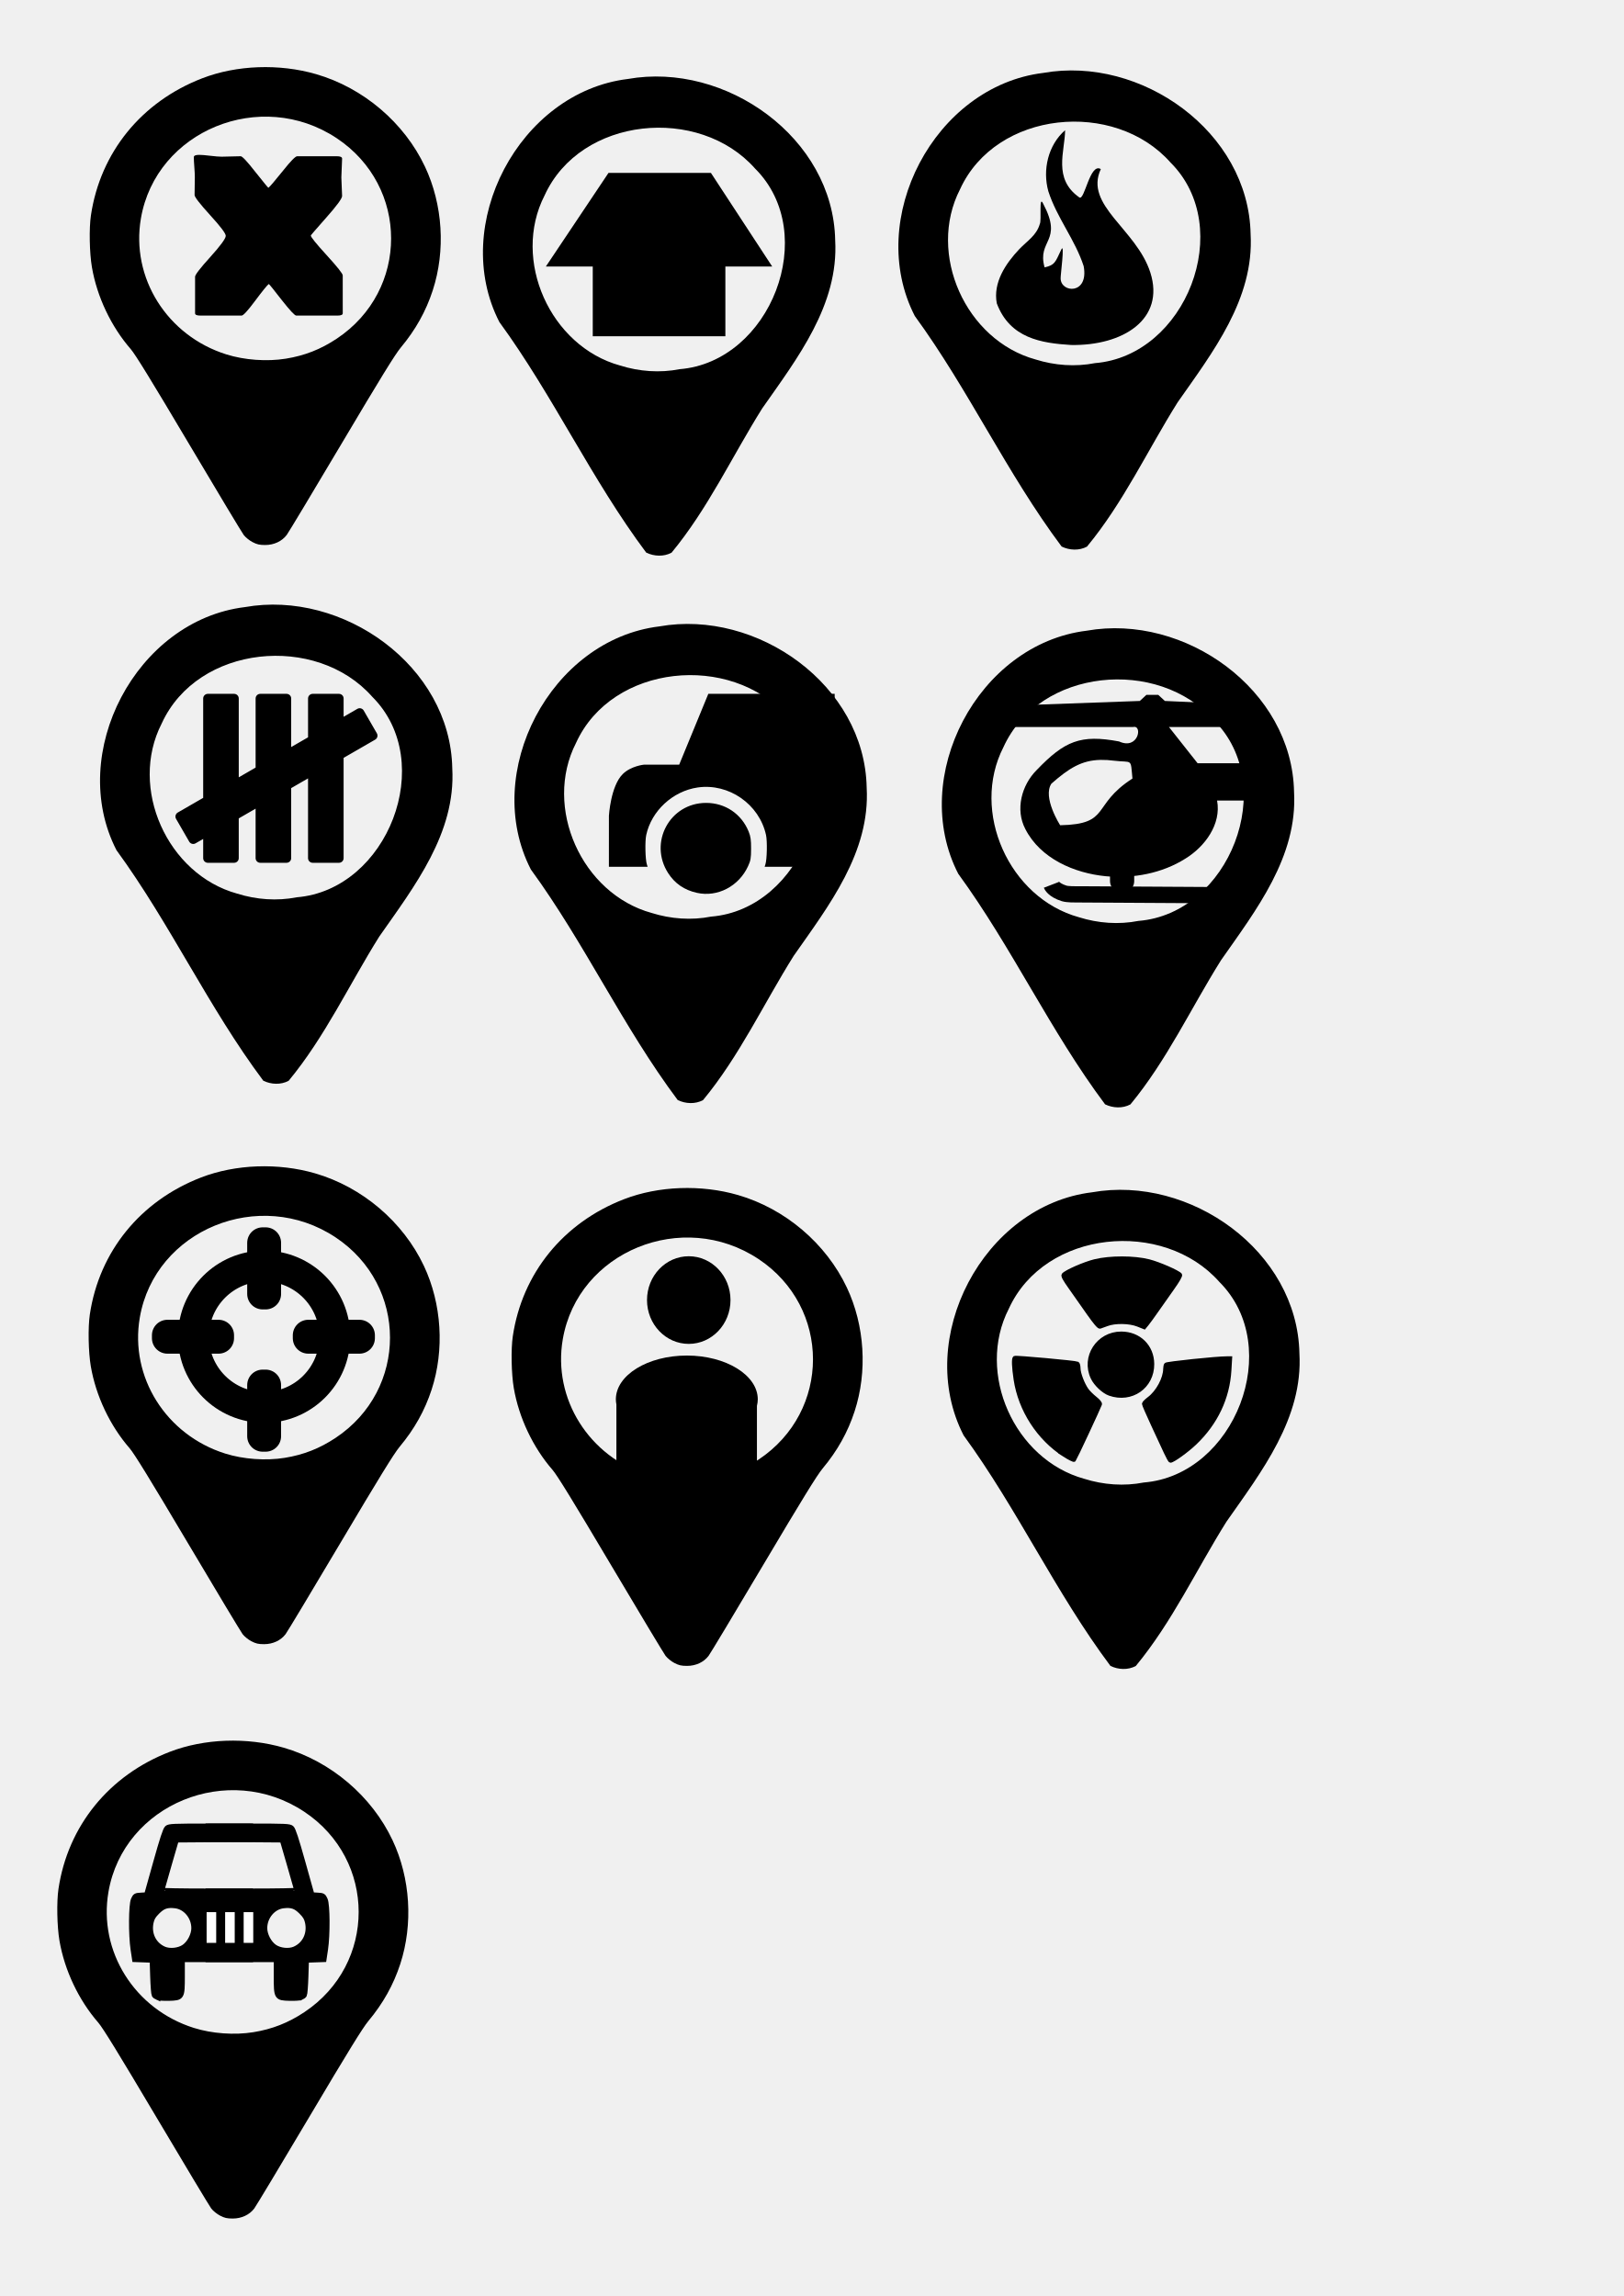
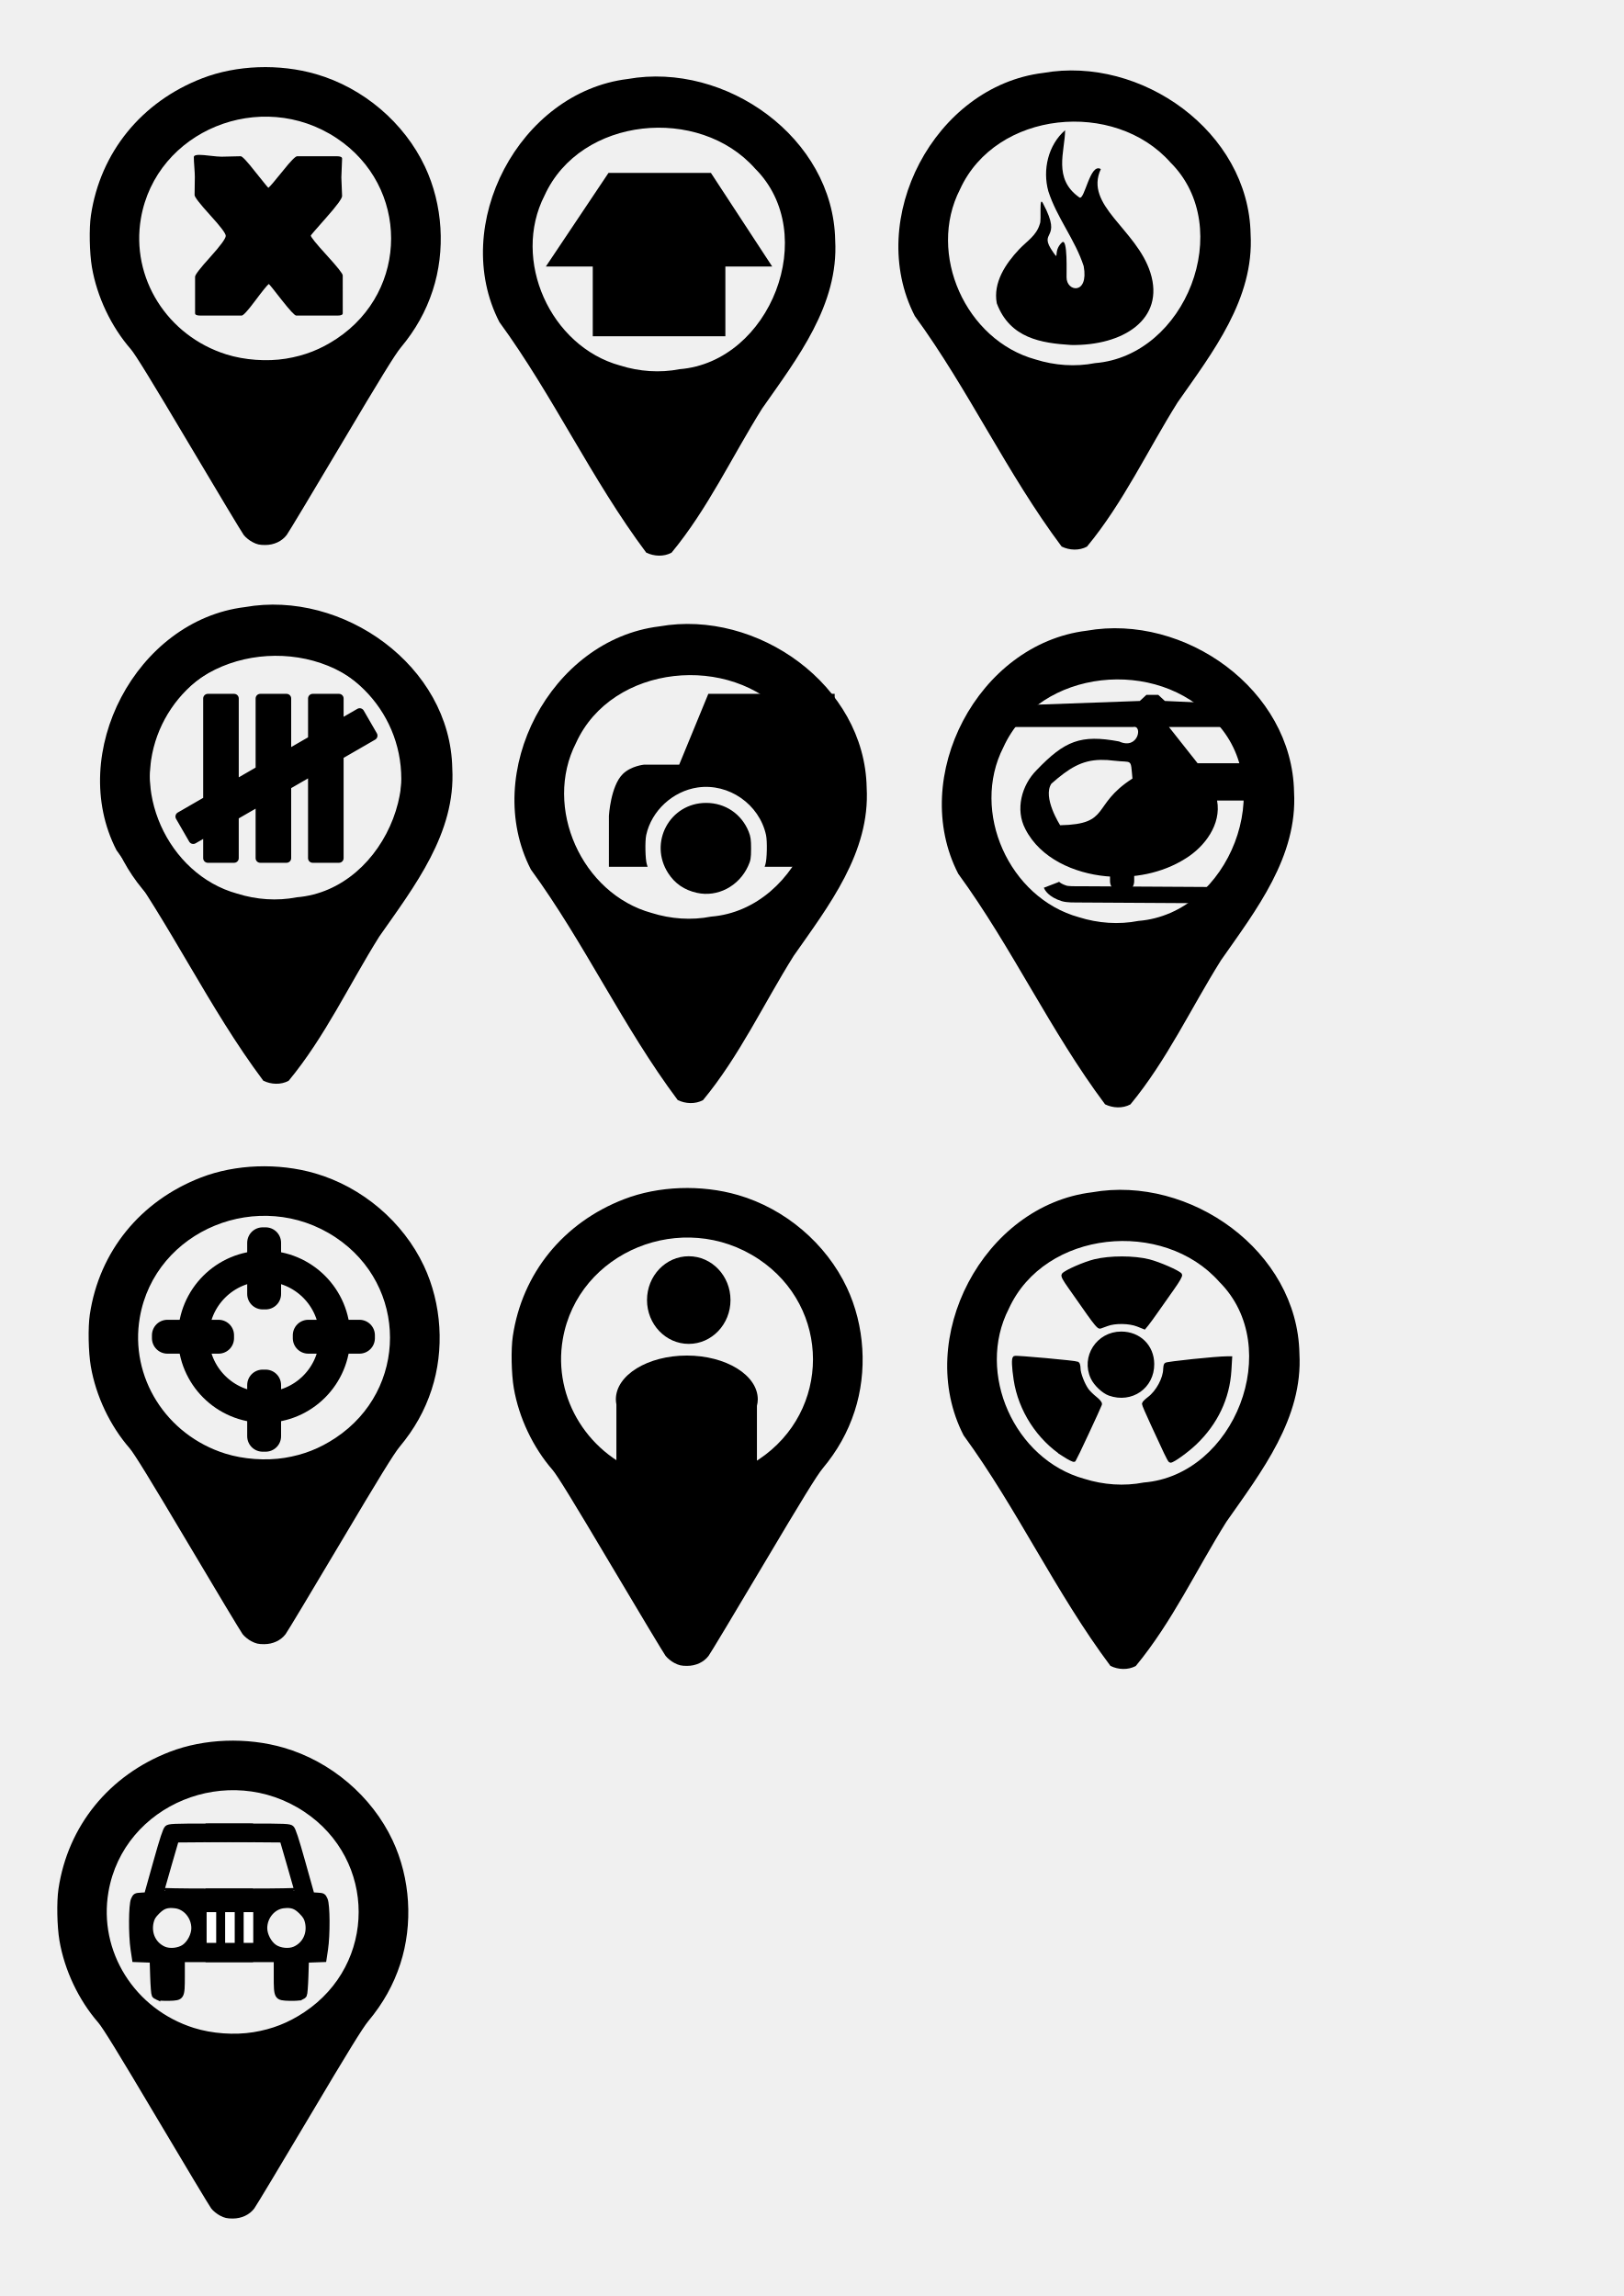
<svg xmlns="http://www.w3.org/2000/svg" width="210mm" height="297mm" viewBox="0 0 210 297" version="1.1" id="svg1" xml:space="preserve">
  <defs id="defs1" />
-   <g id="layer1">
-     <path style="fill:#000000;stroke-width:0.513" d="M 32.655,70.121 C 32.255,69.912 31.745,69.498 31.519,69.2 31.294,68.902 28.097,63.581 24.416,57.375 19.576,49.218 17.497,45.833 16.908,45.157 14.372,42.243 12.545,38.389 11.889,34.566 11.572,32.719 11.511,29.526 11.76,27.857 12.975,19.714 18.295,13.161 26.152,10.128 30.603,8.409 36.117,8.209 40.887,9.593 46.992,11.364 52.281,15.862 54.969,21.57 c 2.307,4.899 2.678,10.849 0.997,16 -0.884,2.709 -2.22,5.097 -4.139,7.398 -0.724,0.868 -2.62,3.948 -7.649,12.422 -3.677,6.197 -6.871,11.511 -7.096,11.809 -0.62,0.82 -1.648,1.3 -2.782,1.3 -0.743,0 -1.059,-0.073 -1.646,-0.379 z M 36.972,46.395 c 2.443,-0.396 4.511,-1.209 6.585,-2.589 9.373,-6.236 9.369,-19.689 -0.007,-25.928 -9.824,-6.536 -23.376,-0.984 -25.326,10.376 -1.319,7.683 3.386,15.176 11.044,17.587 2.351,0.741 5.262,0.95 7.705,0.554 z" id="path2" />
-     <path style="fill:#000000;stroke-width:0.513" d="m 32.511,212.304 c -0.4,-0.209 -0.91,-0.623 -1.136,-0.921 -0.225,-0.298 -3.422,-5.619 -7.103,-11.825 -4.839,-8.158 -6.919,-11.542 -7.507,-12.218 -2.537,-2.914 -4.363,-6.768 -5.019,-10.591 -0.317,-1.847 -0.378,-5.04 -0.129,-6.709 1.215,-8.144 6.535,-14.697 14.392,-17.729 4.452,-1.718 9.965,-1.919 14.735,-0.535 6.105,1.771 11.394,6.269 14.082,11.977 2.307,4.899 2.678,10.849 0.997,16 -0.884,2.709 -2.22,5.097 -4.139,7.398 -0.724,0.868 -2.62,3.948 -7.649,12.422 -3.677,6.197 -6.871,11.511 -7.096,11.809 -0.62,0.82 -1.648,1.3 -2.782,1.3 -0.743,0 -1.059,-0.073 -1.646,-0.379 z M 36.828,188.579 c 2.443,-0.396 4.511,-1.209 6.585,-2.589 9.373,-6.236 9.369,-19.689 -0.007,-25.928 -9.824,-6.536 -23.376,-0.984 -25.326,10.376 -1.319,7.683 3.386,15.176 11.044,17.587 2.351,0.741 5.262,0.95 7.705,0.554 z" id="path2-8" />
-     <path style="fill:#000000;stroke-width:0.513" d="m 87.217,215.113 c -0.4,-0.209 -0.91,-0.623 -1.136,-0.921 -0.225,-0.298 -3.422,-5.619 -7.103,-11.825 -4.839,-8.158 -6.919,-11.542 -7.507,-12.218 -2.537,-2.914 -4.363,-6.768 -5.019,-10.591 -0.317,-1.847 -0.378,-5.04 -0.129,-6.709 1.215,-8.144 6.535,-14.697 14.392,-17.729 4.452,-1.718 9.965,-1.919 14.735,-0.535 6.105,1.771 11.394,6.269 14.082,11.977 2.307,4.899 2.678,10.849 0.997,16 -0.884,2.709 -2.22,5.097 -4.139,7.398 -0.724,0.868 -2.62,3.948 -7.649,12.422 -3.677,6.197 -6.871,11.511 -7.096,11.809 -0.62,0.82 -1.648,1.3 -2.782,1.3 -0.743,0 -1.059,-0.073 -1.646,-0.379 z m 4.317,-23.726 c 2.443,-0.396 4.511,-1.209 6.585,-2.589 9.373,-6.236 9.369,-19.689 -0.007,-25.928 -9.824,-6.536 -23.376,-0.984 -25.326,10.376 -1.319,7.683 3.386,15.176 11.044,17.587 2.351,0.741 5.262,0.95 7.705,0.554 z" id="path2-8-5" />
-     <path style="fill:#000000;stroke-width:0.513" d="M 83.577,71.482 C 76.502,62.028 71.543,51.186 64.587,41.659 58.137,29.122 67.144,11.93 81.196,10.217 c 12.654,-2.247 26.576,7.593 26.822,20.857 0.474,8.375 -4.908,15.281 -9.436,21.751 -3.903,6.223 -7.02,12.974 -11.726,18.666 -1.008,0.545 -2.266,0.485 -3.279,-0.009 z M 87.894,47.756 C 99.639,46.811 106.135,30.248 97.658,21.805 90.424,13.62 75.083,15.06 70.432,25.282 c -4.276,8.346 0.737,19.516 9.768,22 2.474,0.779 5.144,0.976 7.694,0.475 z" id="path2-5" />
-     <path style="fill:#000000;stroke-width:0.513" d="m 137.305,70.698 c -7.074,-9.454 -12.034,-20.295 -18.99,-29.822 -6.45,-12.538 2.557,-29.73 16.609,-31.443 12.654,-2.247 26.576,7.593 26.822,20.857 0.474,8.375 -4.908,15.281 -9.436,21.751 -3.903,6.223 -7.02,12.974 -11.726,18.666 -1.008,0.545 -2.266,0.485 -3.279,-0.009 z m 4.317,-23.726 c 11.745,-0.945 18.241,-17.508 9.764,-25.952 -7.234,-8.185 -22.575,-6.744 -27.227,3.477 -4.276,8.346 0.737,19.516 9.768,22 2.474,0.779 5.144,0.976 7.694,0.475 z" id="path2-5-9" />
-     <path style="fill:#000000;stroke-width:0.513" d="M 34.054,139.796 C 26.98,130.342 22.02,119.501 15.064,109.974 8.614,97.436 17.621,80.244 31.673,78.531 c 12.654,-2.247 26.576,7.593 26.822,20.857 0.474,8.375 -4.908,15.281 -9.436,21.751 -3.903,6.223 -7.02,12.974 -11.726,18.666 -1.008,0.545 -2.266,0.485 -3.279,-0.009 z m 4.317,-23.726 C 50.116,115.125 56.613,98.563 48.135,90.119 40.901,81.934 25.56,83.375 20.909,93.596 c -4.276,8.346 0.737,19.516 9.768,22 2.474,0.779 5.144,0.976 7.694,0.475 z" id="path2-5-7" />
-     <path id="rect1-1" style="stroke-width:2.707;stroke-linecap:square;stroke-linejoin:round;stroke-miterlimit:0" d="m 78.701,22.364 h 13.243 l 7.929,12.114 H 70.597 Z m -2.037,11.974 h 17.151 v 9.16 H 76.664 Z" />
-     <path d="m 44.329,40.528 q 0,0.294 -0.694,0.294 h -5.323 q -0.29,0 -1.887,-2.028 -1.581,-2.042 -1.661,-2.057 -0.306,0.22 -1.823,2.248 -1.371,1.837 -1.694,1.837 h -5.323 q -0.694,0 -0.694,-0.294 v -4.731 q 0,-0.382 1.984,-2.571 1.984,-2.204 1.984,-2.718 0,-0.47 -2.016,-2.674 -2.016,-2.219 -2.016,-2.601 0,-0.382 0.016,-1.161 0.016,-0.793 0.016,-1.19 0,-0.426 -0.065,-1.278 -0.065,-0.852 -0.065,-1.278 0,-0.294 0.694,-0.294 0.468,0 1.435,0.118 0.984,0.118 1.468,0.118 0.403,0 1.226,-0.029 0.839,-0.029 1.242,-0.029 0.306,0 1.903,2.042 1.613,2.028 1.677,2.042 0.29,-0.22 1.919,-2.248 1.468,-1.837 1.806,-1.837 h 5.113 q 0.694,0 0.694,0.309 0,0.397 -0.048,1.22 -0.048,0.808 -0.048,1.205 0,0.411 0.048,1.22 0.048,0.793 0.048,1.19 0,0.485 -2.032,2.777 -2.016,2.277 -2.016,2.336 0,0.294 2.065,2.557 2.065,2.263 2.065,2.601 z" id="text1" style="font-weight:bold;font-size:61.424px;line-height:1.25;font-family:'Berlin Sans FB';-inkscape-font-specification:'Berlin Sans FB, Bold';text-align:center;text-anchor:middle;stroke-width:0.059" aria-label="X" />
-     <path id="rect2" style="fill:#000000;stroke-width:1.2;stroke-linecap:square;stroke-linejoin:round;stroke-miterlimit:0;stroke-dasharray:none;fill-opacity:1;stroke:#000000;stroke-opacity:1" d="m 26.878,90.352 v 13.202 l -3.587,2.071 1.7,2.945 1.887,-1.09 v 3.526 h 3.4 v -5.49 l 3.381,-1.952 v 7.442 h 3.4 v -9.405 l 3.381,-1.952 v 11.357 h 3.4 V 97.686 l 4.381,-2.529 -1.7,-2.945 -2.68,1.548 v -3.408 h -3.4 v 5.371 l -3.381,1.952 v -7.323 h -3.4 v 9.286 l -3.381,1.952 V 90.352 Z" />
-     <path style="fill:#000000;stroke-width:0.513" d="M 87.65,142.295 C 80.575,132.841 75.616,122 68.66,112.473 62.209,99.935 71.217,82.743 85.269,81.03 c 12.654,-2.247 26.576,7.593 26.822,20.857 0.474,8.375 -4.908,15.281 -9.436,21.751 -3.903,6.223 -7.02,12.974 -11.726,18.666 -1.008,0.545 -2.266,0.485 -3.279,-0.009 z m 4.317,-23.726 c 11.745,-0.945 18.241,-17.508 9.764,-25.952 -7.234,-8.185 -22.575,-6.744 -27.227,3.477 -4.276,8.346 0.737,19.516 9.768,22 2.474,0.779 5.144,0.976 7.694,0.475 z" id="path2-5-3" />
-     <path style="fill:#000000;stroke-width:0.513" d="m 142.924,142.851 c -7.074,-9.454 -12.034,-20.295 -18.99,-29.822 -6.45,-12.538 2.557,-29.73 16.609,-31.443 12.654,-2.247 26.576,7.593 26.822,20.857 0.474,8.375 -4.908,15.281 -9.436,21.751 -3.903,6.223 -7.02,12.974 -11.726,18.666 -1.008,0.545 -2.266,0.485 -3.279,-0.009 z m 4.317,-23.726 c 11.745,-0.945 18.241,-17.508 9.764,-25.952 -7.234,-8.185 -22.575,-6.744 -27.227,3.477 -4.276,8.346 0.737,19.516 9.768,22 2.474,0.779 5.144,0.976 7.694,0.475 z" id="path2-5-3-6" />
-     <path style="fill:#000000;stroke-width:0.537" d="m 90.12,115.491 c -1.621,-0.367 -2.833,-1.198 -3.698,-2.537 -2.563,-3.965 0.204,-9.095 4.906,-9.095 2.468,0 4.579,1.427 5.502,3.72 0.253,0.629 0.314,1.059 0.311,2.202 -0.003,1.24 -0.053,1.528 -0.39,2.262 -1.197,2.61 -3.968,4.05 -6.631,3.447 z m -11.366,-9.972 c 0,0 0.219,-3.819 1.777,-5.377 1.071,-1.071 2.768,-1.23 2.768,-1.23 h 4.544 l 3.769,-9.164 h 6.322 10.016 l 0.036,11.188 0.036,11.188 h -4.564 -4.564 l 0.101,-0.32 c 0.203,-0.641 0.252,-2.988 0.079,-3.786 -0.868,-3.989 -4.821,-6.74 -8.845,-6.153 -3.215,0.469 -5.974,3.02 -6.651,6.153 -0.173,0.798 -0.123,3.147 0.08,3.786 l 0.101,0.32 h -2.503 -2.503 z" id="path6" />
-     <path id="path8" style="fill:#000000;stroke-width:0.537" d="m 148.267,89.885 -0.852,0.788 -16.848,0.607 v 2.763 h 15.991 c 1.256,-0.307 0.685,3.016 -1.821,1.869 -4.972,-0.933 -7.032,-0.083 -10.667,3.705 -1.947,1.951 -2.783,5.107 -1.458,7.628 1.95,3.817 6.333,5.709 10.419,6.101 3.543,0.32 7.254,-0.367 10.286,-2.282 2.505,-1.542 4.664,-4.433 4.093,-7.507 h 4.196 v -4.828 h -6.717 l -3.704,-4.687 h 10.421 V 91.166 l -10.95,-0.493 -0.852,-0.788 z m -5.91,8.411 c 0.571,-0.009 1.139,0.026 1.686,0.1 2.473,0.303 2.159,-0.4 2.421,2.313 -5.37,3.448 -2.727,5.905 -9.352,6.041 0,0 -2.309,-3.609 -1.132,-5.378 2.252,-1.981 3.902,-3.036 6.377,-3.076 z" />
-     <path id="path1" style="fill:#000000;fill-opacity:1;stroke-width:4;stroke-linecap:square;stroke-linejoin:round;stroke-miterlimit:0" d="m 89.079,162.502 a 5.399,5.669 0 0 0 -5.399,5.668 5.399,5.669 0 0 0 5.399,5.669 5.399,5.669 0 0 0 5.399,-5.669 5.399,5.669 0 0 0 -5.399,-5.668 z m -0.25,12.846 a 9.178,5.669 0 0 0 -9.178,5.669 9.178,5.669 0 0 0 0.07,0.662 v 15.915 h 18.176 v -15.74 a 9.178,5.669 0 0 0 0.11,-0.838 9.178,5.669 0 0 0 -9.178,-5.669 z" />
-     <circle style="fill:none;fill-opacity:1;stroke:#000000;stroke-width:4;stroke-linecap:square;stroke-linejoin:round;stroke-miterlimit:0;stroke-dasharray:none;stroke-opacity:1" id="path3" cx="34.162" cy="172.912" r="9.14" />
-     <rect style="fill:none;fill-opacity:1;stroke:#000000;stroke-width:4;stroke-linecap:square;stroke-linejoin:round;stroke-miterlimit:0;stroke-dasharray:none;stroke-opacity:1" id="rect3" width="0.382" height="6.617" x="33.971" y="179.167" />
-     <rect style="fill:none;fill-opacity:1;stroke:#000000;stroke-width:4;stroke-linecap:square;stroke-linejoin:round;stroke-miterlimit:0;stroke-dasharray:none;stroke-opacity:1" id="rect3-2" width="0.382" height="6.617" x="172.721" y="-28.268" transform="rotate(90)" />
-     <rect style="fill:none;fill-opacity:1;stroke:#000000;stroke-width:4;stroke-linecap:square;stroke-linejoin:round;stroke-miterlimit:0;stroke-dasharray:none;stroke-opacity:1" id="rect3-2-1" width="0.382" height="6.617" x="172.721" y="-46.487" transform="rotate(90)" />
-     <rect style="fill:none;fill-opacity:1;stroke:#000000;stroke-width:4;stroke-linecap:square;stroke-linejoin:round;stroke-miterlimit:0;stroke-dasharray:none;stroke-opacity:1" id="rect3-7" width="0.382" height="6.617" x="33.971" y="160.763" />
-     <rect style="fill:none;stroke:#000000;stroke-width:3;stroke-linecap:square;stroke-linejoin:round;stroke-miterlimit:0;stroke-dasharray:none" id="rect4" width="0.127" height="3.308" x="145.064" y="110.667" />
-     <path style="fill:none;stroke:#000000;stroke-width:2.1;stroke-linecap:butt;stroke-linejoin:round;stroke-dasharray:none;stroke-opacity:1" d="m 135.983,114.458 c 0,0 0.259,0.674 1.637,1.105 0.487,0.152 1.526,0.127 1.526,0.127 l 21.634,0.127" id="path5" />
-     <path style="fill:#000000;stroke-width:0.538" d="m 128.919,39.236 c -0.506,-2.682 1.141,-5.129 2.894,-6.99 1.056,-1.107 2.241,-1.779 2.67,-3.277 0.257,-0.449 -0.157,-3.904 0.443,-2.6 2.619,4.934 -0.838,4.622 0.176,8.22 1.337,-0.311 1.369,-0.636 2.166,-2.325 0.471,-0.997 -0.12,3.409 -0.091,3.723 -0.019,1.919 3.666,2.189 2.981,-1.553 -1.102,-3.421 -3.478,-6.274 -4.573,-9.695 -0.77,-2.76 -0.031,-5.982 2.169,-7.896 -0.018,2.74 -1.612,6.273 1.844,8.697 0.675,0.474 1.368,-4.553 2.774,-3.666 -2.188,4.704 4.614,7.754 6.409,13.393 1.921,6.033 -3.545,9.484 -10.272,9.358 -3.799,-0.239 -7.892,-0.848 -9.591,-5.389 z" id="path7" />
-     <path style="fill:#000000;stroke-width:0.513" d="m 143.618,215.495 c -7.074,-9.454 -12.034,-20.295 -18.99,-29.822 -6.45,-12.538 2.557,-29.73 16.609,-31.443 12.654,-2.247 26.576,7.593 26.822,20.857 0.474,8.375 -4.908,15.281 -9.436,21.751 -3.903,6.223 -7.02,12.974 -11.726,18.666 -1.008,0.545 -2.266,0.485 -3.279,-0.009 z m 4.317,-23.726 c 11.745,-0.945 18.241,-17.508 9.764,-25.952 -7.234,-8.185 -22.575,-6.744 -27.227,3.477 -4.276,8.346 0.737,19.516 9.768,22 2.474,0.779 5.144,0.976 7.694,0.475 z" id="path2-5-3-1" />
-     <path style="fill:#000000;stroke:#000000;stroke-width:0.468;stroke-dasharray:none;stroke-opacity:1" d="m 137.649,188.225 c -3.334,-2.136 -5.725,-5.835 -6.319,-9.776 -0.246,-1.634 -0.285,-2.711 -0.102,-2.824 0.156,-0.096 7.917,0.611 8.127,0.741 0.087,0.054 0.16,0.352 0.162,0.662 0.004,0.641 0.539,2.039 1.058,2.769 0.192,0.27 0.673,0.747 1.068,1.059 0.439,0.347 0.69,0.655 0.645,0.792 -0.137,0.416 -3.255,7.101 -3.364,7.213 -0.06,0.061 -0.634,-0.225 -1.276,-0.636 z m 13.104,-0.354 c -0.283,-0.609 -1.036,-2.232 -1.674,-3.607 -0.638,-1.374 -1.157,-2.578 -1.155,-2.675 10e-4,-0.097 0.31,-0.406 0.683,-0.687 1.118,-0.842 2.059,-2.588 2.066,-3.835 0.001,-0.216 0.053,-0.469 0.115,-0.563 0.098,-0.149 6.603,-0.829 7.892,-0.824 l 0.443,0.001 -0.093,1.567 c -0.215,3.601 -1.749,6.832 -4.482,9.443 -1.028,0.982 -2.842,2.288 -3.178,2.288 -0.056,0 -0.334,-0.499 -0.617,-1.108 z m -7.252,-7.561 c -0.785,-0.277 -1.811,-1.244 -2.206,-2.079 -1.274,-2.689 0.712,-5.76 3.722,-5.754 2.318,0.004 4.019,1.679 4.032,3.969 0.018,2.956 -2.721,4.863 -5.548,3.864 z m -2.764,-10.469 c -0.715,-1.025 -1.762,-2.515 -2.328,-3.31 -0.758,-1.065 -0.987,-1.497 -0.87,-1.639 0.33,-0.397 2.714,-1.441 4.039,-1.768 1.984,-0.49 5.103,-0.486 7.031,0.008 1.294,0.332 3.742,1.4 4.039,1.762 0.086,0.104 -0.282,0.752 -1.005,1.769 -0.627,0.883 -1.547,2.189 -2.045,2.904 -0.497,0.715 -1.061,1.489 -1.252,1.722 l -0.348,0.423 -0.841,-0.335 c -1.073,-0.428 -2.958,-0.46 -3.974,-0.068 -0.378,0.146 -0.791,0.295 -0.917,0.33 -0.154,0.044 -0.657,-0.549 -1.528,-1.799 z" id="path11" />
-     <path style="fill:#000000;stroke-width:0.513" d="m 28.457,286.601 c -0.4,-0.209 -0.91,-0.623 -1.136,-0.921 -0.225,-0.298 -3.422,-5.619 -7.103,-11.825 -4.839,-8.158 -6.919,-11.542 -7.507,-12.218 -2.537,-2.914 -4.363,-6.768 -5.019,-10.591 -0.317,-1.847 -0.378,-5.04 -0.129,-6.709 1.215,-8.144 6.535,-14.697 14.392,-17.729 4.452,-1.718 9.965,-1.919 14.735,-0.535 6.105,1.771 11.394,6.269 14.082,11.977 2.307,4.899 2.678,10.849 0.997,16 -0.884,2.709 -2.22,5.097 -4.139,7.398 -0.724,0.868 -2.62,3.948 -7.649,12.422 -3.677,6.197 -6.871,11.511 -7.096,11.809 -0.62,0.82 -1.648,1.3 -2.782,1.3 -0.743,0 -1.059,-0.073 -1.646,-0.379 z m 4.317,-23.726 c 2.443,-0.396 4.511,-1.209 6.585,-2.589 9.373,-6.236 9.369,-19.689 -0.007,-25.928 -9.824,-6.536 -23.376,-0.984 -25.326,10.376 -1.319,7.683 3.386,15.176 11.044,17.587 2.351,0.741 5.262,0.95 7.705,0.554 z" id="path2-8-5-8" />
-     <g id="g12" transform="matrix(0.5294122,0,0,0.5294122,-18.43686,112.0194)">
-       <path style="fill:#000000;stroke-width:1.322;stroke-dasharray:none;stroke:#000000;stroke-opacity:1" d="m 108.354,276.448 c 0.313,-0.133 0.67,-0.399 0.794,-0.592 0.124,-0.192 0.285,-2.195 0.358,-4.45 l 0.132,-4.101 2.146,-0.076 2.146,-0.076 0.368,-2.437 c 0.539,-3.573 0.492,-10.885 -0.077,-12.146 -0.419,-0.927 -0.514,-0.982 -1.83,-1.058 l -1.388,-0.081 -2.222,-7.938 c -1.619,-5.783 -2.368,-8.063 -2.762,-8.401 -0.493,-0.423 -1.393,-0.463 -10.432,-0.463 h -9.893 v 1.584 1.584 l 9.062,0.07 9.062,0.07 1.764,6.085 c 0.97,3.347 1.774,6.175 1.786,6.284 0.012,0.109 -4.86,0.198 -10.826,0.198 H 85.693 v 8.334 8.334 h 8.334 8.334 v 4.072 c 0,5.233 0.036,5.293 3.218,5.383 1.213,0.034 2.462,-0.047 2.774,-0.18 z m -6.491,-12.297 c -1.358,-0.941 -2.412,-2.971 -2.409,-4.637 0.006,-2.766 2.056,-5.215 4.606,-5.503 2.011,-0.227 3.004,0.111 4.386,1.493 0.992,0.992 1.324,1.551 1.552,2.619 0.6,2.798 -0.657,5.409 -3.141,6.525 -1.428,0.642 -3.674,0.418 -4.995,-0.498 z" id="path10" />
+   <g id="layer1" style="display:inline">
+     <g id="g12" transform="matrix(0.5294122,0,0,0.5294122,-18.43686,112.0194)" style="display:inline">
+       <path style="fill:#000000;stroke:#000000;stroke-width:1.322;stroke-dasharray:none;stroke-opacity:1" d="m 108.354,276.448 c 0.313,-0.133 0.67,-0.399 0.794,-0.592 0.124,-0.192 0.285,-2.195 0.358,-4.45 l 0.132,-4.101 2.146,-0.076 2.146,-0.076 0.368,-2.437 c 0.539,-3.573 0.492,-10.885 -0.077,-12.146 -0.419,-0.927 -0.514,-0.982 -1.83,-1.058 l -1.388,-0.081 -2.222,-7.938 c -1.619,-5.783 -2.368,-8.063 -2.762,-8.401 -0.493,-0.423 -1.393,-0.463 -10.432,-0.463 h -9.893 v 1.584 1.584 l 9.062,0.07 9.062,0.07 1.764,6.085 c 0.97,3.347 1.774,6.175 1.786,6.284 0.012,0.109 -4.86,0.198 -10.826,0.198 H 85.693 v 8.334 8.334 h 8.334 8.334 v 4.072 c 0,5.233 0.036,5.293 3.218,5.383 1.213,0.034 2.462,-0.047 2.774,-0.18 z m -6.491,-12.297 c -1.358,-0.941 -2.412,-2.971 -2.409,-4.637 0.006,-2.766 2.056,-5.215 4.606,-5.503 2.011,-0.227 3.004,0.111 4.386,1.493 0.992,0.992 1.324,1.551 1.552,2.619 0.6,2.798 -0.657,5.409 -3.141,6.525 -1.428,0.642 -3.674,0.418 -4.995,-0.498 z" id="path10" />
      <path style="fill:#000000;stroke:#000000;stroke-width:1.322;stroke-dasharray:none;stroke-opacity:1" d="m 73.329,276.448 c -0.313,-0.133 -0.67,-0.399 -0.794,-0.592 -0.124,-0.192 -0.285,-2.195 -0.358,-4.45 l -0.132,-4.101 -2.146,-0.076 -2.146,-0.076 -0.368,-2.437 c -0.539,-3.573 -0.492,-10.885 0.077,-12.146 0.419,-0.927 0.514,-0.982 1.83,-1.058 l 1.388,-0.081 2.222,-7.938 c 1.619,-5.783 2.368,-8.063 2.762,-8.401 0.493,-0.423 1.393,-0.463 10.432,-0.463 h 9.893 v 1.584 1.584 l -9.062,0.07 -9.062,0.07 -1.764,6.085 c -0.97,3.347 -1.774,6.175 -1.786,6.284 -0.012,0.109 4.86,0.198 10.826,0.198 h 10.848 v 8.334 8.334 h -8.334 -8.334 v 4.072 c 0,5.233 -0.036,5.293 -3.218,5.383 -1.213,0.034 -2.462,-0.047 -2.774,-0.18 z m 6.491,-12.297 c 1.358,-0.941 2.412,-2.971 2.409,-4.637 -0.006,-2.766 -2.056,-5.215 -4.606,-5.503 -2.011,-0.227 -3.004,0.111 -4.386,1.493 -0.992,0.992 -1.324,1.551 -1.552,2.619 -0.6,2.798 0.657,5.409 3.141,6.525 1.428,0.642 3.674,0.418 4.995,-0.498 z" id="path10-7" />
      <path style="fill:none;stroke:#ffffff;stroke-width:2.34;stroke-linecap:butt;stroke-linejoin:miter;stroke-dasharray:none;stroke-opacity:1" d="m 86.471,255.618 v 7.508" id="path12" />
      <path style="fill:none;stroke:#ffffff;stroke-width:2.34;stroke-linecap:butt;stroke-linejoin:miter;stroke-dasharray:none;stroke-opacity:1" d="m 90.997,255.618 v 7.508" id="path12-2" />
      <path style="fill:none;stroke:#ffffff;stroke-width:2.34;stroke-linecap:butt;stroke-linejoin:miter;stroke-dasharray:none;stroke-opacity:1" d="m 95.523,255.618 v 7.508" id="path12-2-4-2" />
    </g>
+     <g id="layer3" style="display:inline">
+       <rect style="fill:none;stroke:#000000;stroke-width:3;stroke-linecap:square;stroke-linejoin:round;stroke-miterlimit:0;stroke-dasharray:none" id="rect4" width="0.127" height="3.308" x="145.064" y="110.667" />
+       <path style="fill:none;stroke:#000000;stroke-width:2.1;stroke-linecap:butt;stroke-linejoin:round;stroke-dasharray:none;stroke-opacity:1" d="m 135.983,114.458 c 0,0 0.259,0.674 1.637,1.105 0.487,0.152 1.526,0.127 1.526,0.127 l 21.634,0.127" id="path5" />
+       <path id="path8" style="fill:#000000;stroke-width:0.537" d="m 148.267,89.885 -0.852,0.788 -16.848,0.607 v 2.763 h 15.991 c 1.256,-0.307 0.685,3.016 -1.821,1.869 -4.972,-0.933 -7.032,-0.083 -10.667,3.705 -1.947,1.951 -2.783,5.107 -1.458,7.628 1.95,3.817 6.333,5.709 10.419,6.101 3.543,0.32 7.254,-0.367 10.286,-2.282 2.505,-1.542 4.664,-4.433 4.093,-7.507 h 4.196 v -4.828 h -6.717 l -3.704,-4.687 h 10.421 V 91.166 l -10.95,-0.493 -0.852,-0.788 z m -5.91,8.411 c 0.571,-0.009 1.139,0.026 1.686,0.1 2.473,0.303 2.159,-0.4 2.421,2.313 -5.37,3.448 -2.727,5.905 -9.352,6.041 0,0 -2.309,-3.609 -1.132,-5.378 2.252,-1.981 3.902,-3.036 6.377,-3.076 z" />
+     </g>
+     <g id="layer4" style="display:inline">
+       <circle style="display:inline;fill:none;fill-opacity:1;stroke:#000000;stroke-width:4;stroke-linecap:square;stroke-linejoin:round;stroke-miterlimit:0;stroke-dasharray:none;stroke-opacity:1" id="path3" cx="34.162" cy="172.912" r="9.14" />
+       <rect style="display:inline;fill:none;fill-opacity:1;stroke:#000000;stroke-width:4;stroke-linecap:square;stroke-linejoin:round;stroke-miterlimit:0;stroke-dasharray:none;stroke-opacity:1" id="rect3" width="0.382" height="6.617" x="33.971" y="179.167" />
+       <rect style="display:inline;fill:none;fill-opacity:1;stroke:#000000;stroke-width:4;stroke-linecap:square;stroke-linejoin:round;stroke-miterlimit:0;stroke-dasharray:none;stroke-opacity:1" id="rect3-2" width="0.382" height="6.617" x="172.721" y="-28.268" transform="rotate(90)" />
+       <rect style="display:inline;fill:none;fill-opacity:1;stroke:#000000;stroke-width:4;stroke-linecap:square;stroke-linejoin:round;stroke-miterlimit:0;stroke-dasharray:none;stroke-opacity:1" id="rect3-2-1" width="0.382" height="6.617" x="172.721" y="-46.487" transform="rotate(90)" />
+       <rect style="display:inline;fill:none;fill-opacity:1;stroke:#000000;stroke-width:4;stroke-linecap:square;stroke-linejoin:round;stroke-miterlimit:0;stroke-dasharray:none;stroke-opacity:1" id="rect3-7" width="0.382" height="6.617" x="33.971" y="160.763" />
+     </g>
+     <g id="layer5" style="display:inline">
+       <path id="path1" style="display:inline;fill:#000000;fill-opacity:1;stroke-width:4;stroke-linecap:square;stroke-linejoin:round;stroke-miterlimit:0" d="m 89.079,162.502 a 5.399,5.669 0 0 0 -5.399,5.668 5.399,5.669 0 0 0 5.399,5.669 5.399,5.669 0 0 0 5.399,-5.669 5.399,5.669 0 0 0 -5.399,-5.668 z m -0.25,12.846 a 9.178,5.669 0 0 0 -9.178,5.669 9.178,5.669 0 0 0 0.07,0.662 v 15.915 h 18.176 v -15.74 a 9.178,5.669 0 0 0 0.11,-0.838 9.178,5.669 0 0 0 -9.178,-5.669 z" />
+     </g>
+     <g id="layer6" style="display:inline">
+       <path style="display:inline;fill:#000000;stroke-width:0.537" d="m 90.12,115.491 c -1.621,-0.367 -2.833,-1.198 -3.698,-2.537 -2.563,-3.965 0.204,-9.095 4.906,-9.095 2.468,0 4.579,1.427 5.502,3.72 0.253,0.629 0.314,1.059 0.311,2.202 -0.003,1.24 -0.053,1.528 -0.39,2.262 -1.197,2.61 -3.968,4.05 -6.631,3.447 z m -11.366,-9.972 c 0,0 0.219,-3.819 1.777,-5.377 1.071,-1.071 2.768,-1.23 2.768,-1.23 h 4.544 l 3.769,-9.164 h 6.322 10.016 l 0.036,11.188 0.036,11.188 h -4.564 -4.564 l 0.101,-0.32 c 0.203,-0.641 0.252,-2.988 0.079,-3.786 -0.868,-3.989 -4.821,-6.74 -8.845,-6.153 -3.215,0.469 -5.974,3.02 -6.651,6.153 -0.173,0.798 -0.123,3.147 0.08,3.786 l 0.101,0.32 h -2.503 -2.503 z" id="path6" />
+     </g>
+     <g id="layer7" style="display:inline">
+       <path id="rect2" style="display:inline;fill:#000000;fill-opacity:1;stroke:#000000;stroke-width:1.2;stroke-linecap:square;stroke-linejoin:round;stroke-miterlimit:0;stroke-dasharray:none;stroke-opacity:1" d="m 26.878,90.352 v 13.202 l -3.587,2.071 1.7,2.945 1.887,-1.09 v 3.526 h 3.4 v -5.49 l 3.381,-1.952 v 7.442 h 3.4 v -9.405 l 3.381,-1.952 v 11.357 h 3.4 V 97.686 l 4.381,-2.529 -1.7,-2.945 -2.68,1.548 v -3.408 h -3.4 v 5.371 l -3.381,1.952 v -7.323 h -3.4 v 9.286 l -3.381,1.952 V 90.352 Z" />
+     </g>
+     <g id="layer8" style="display:inline">
+       <path id="rect1-1" style="display:inline;stroke-width:2.707;stroke-linecap:square;stroke-linejoin:round;stroke-miterlimit:0" d="m 78.701,22.364 h 13.243 l 7.929,12.114 H 70.597 Z m -2.037,11.974 h 17.151 v 9.16 H 76.664 Z" />
+     </g>
+     <g id="layer9" style="display:inline">
+       <path style="display:inline;fill:#000000;stroke:#000000;stroke-width:0.468;stroke-dasharray:none;stroke-opacity:1" d="m 137.649,188.225 c -3.334,-2.136 -5.725,-5.835 -6.319,-9.776 -0.246,-1.634 -0.285,-2.711 -0.102,-2.824 0.156,-0.096 7.917,0.611 8.127,0.741 0.087,0.054 0.16,0.352 0.162,0.662 0.004,0.641 0.539,2.039 1.058,2.769 0.192,0.27 0.673,0.747 1.068,1.059 0.439,0.347 0.69,0.655 0.645,0.792 -0.137,0.416 -3.255,7.101 -3.364,7.213 -0.06,0.061 -0.634,-0.225 -1.276,-0.636 z m 13.104,-0.354 c -0.283,-0.609 -1.036,-2.232 -1.674,-3.607 -0.638,-1.374 -1.157,-2.578 -1.155,-2.675 10e-4,-0.097 0.31,-0.406 0.683,-0.687 1.118,-0.842 2.059,-2.588 2.066,-3.835 0.001,-0.216 0.053,-0.469 0.115,-0.563 0.098,-0.149 6.603,-0.829 7.892,-0.824 l 0.443,0.001 -0.093,1.567 c -0.215,3.601 -1.749,6.832 -4.482,9.443 -1.028,0.982 -2.842,2.288 -3.178,2.288 -0.056,0 -0.334,-0.499 -0.617,-1.108 z m -7.252,-7.561 c -0.785,-0.277 -1.811,-1.244 -2.206,-2.079 -1.274,-2.689 0.712,-5.76 3.722,-5.754 2.318,0.004 4.019,1.679 4.032,3.969 0.018,2.956 -2.721,4.863 -5.548,3.864 z m -2.764,-10.469 c -0.715,-1.025 -1.762,-2.515 -2.328,-3.31 -0.758,-1.065 -0.987,-1.497 -0.87,-1.639 0.33,-0.397 2.714,-1.441 4.039,-1.768 1.984,-0.49 5.103,-0.486 7.031,0.008 1.294,0.332 3.742,1.4 4.039,1.762 0.086,0.104 -0.282,0.752 -1.005,1.769 -0.627,0.883 -1.547,2.189 -2.045,2.904 -0.497,0.715 -1.061,1.489 -1.252,1.722 l -0.348,0.423 -0.841,-0.335 c -1.073,-0.428 -2.958,-0.46 -3.974,-0.068 -0.378,0.146 -0.791,0.295 -0.917,0.33 -0.154,0.044 -0.657,-0.549 -1.528,-1.799 z" id="path11" />
+     </g>
+     <g id="layer10" style="display:inline">
+       <path style="display:inline;fill:#000000;stroke-width:0.538" d="m 128.919,39.236 c -0.506,-2.682 1.141,-5.129 2.894,-6.99 1.056,-1.107 2.241,-1.779 2.67,-3.277 0.257,-0.449 -0.157,-3.904 0.443,-2.6 2.619,4.934 -0.853,3.271 1.322,6.311 0.799,1.116 -0.094,-0.191 1.085,-1.307 0.8,-0.758 0.58,4.172 0.609,4.487 -0.019,1.919 2.902,2.317 2.218,-1.426 -1.102,-3.421 -3.478,-6.274 -4.573,-9.695 -0.77,-2.76 -0.031,-5.982 2.169,-7.896 -0.018,2.74 -1.612,6.273 1.844,8.697 0.675,0.474 1.368,-4.553 2.774,-3.666 -2.188,4.704 4.614,7.754 6.409,13.393 1.921,6.033 -3.545,9.484 -10.272,9.358 -3.799,-0.239 -7.892,-0.848 -9.591,-5.389 z" id="path7" />
+     </g>
+     <g id="layer11">
+       <path d="m 44.329,40.528 q 0,0.294 -0.694,0.294 h -5.323 q -0.29,0 -1.887,-2.028 -1.581,-2.042 -1.661,-2.057 -0.306,0.22 -1.823,2.248 -1.371,1.837 -1.694,1.837 h -5.323 q -0.694,0 -0.694,-0.294 v -4.731 q 0,-0.382 1.984,-2.571 1.984,-2.204 1.984,-2.718 0,-0.47 -2.016,-2.674 -2.016,-2.219 -2.016,-2.601 0,-0.382 0.016,-1.161 0.016,-0.793 0.016,-1.19 0,-0.426 -0.065,-1.278 -0.065,-0.852 -0.065,-1.278 0,-0.294 0.694,-0.294 0.468,0 1.435,0.118 0.984,0.118 1.468,0.118 0.403,0 1.226,-0.029 0.839,-0.029 1.242,-0.029 0.306,0 1.903,2.042 1.613,2.028 1.677,2.042 0.29,-0.22 1.919,-2.248 1.468,-1.837 1.806,-1.837 h 5.113 q 0.694,0 0.694,0.309 0,0.397 -0.048,1.22 -0.048,0.808 -0.048,1.205 0,0.411 0.048,1.22 0.048,0.793 0.048,1.19 0,0.485 -2.032,2.777 -2.016,2.277 -2.016,2.336 0,0.294 2.065,2.557 2.065,2.263 2.065,2.601 z" id="text1" style="font-weight:bold;font-size:61.424px;line-height:1.25;font-family:'Berlin Sans FB';-inkscape-font-specification:'Berlin Sans FB, Bold';text-align:center;text-anchor:middle;display:inline;stroke-width:0.059" aria-label="X" />
+     </g>
+   </g>
+   <g id="layer2" style="display:inline">
+     <path style="display:inline;fill:#000000;stroke-width:0.513" d="m 28.457,286.601 c -0.4,-0.209 -0.91,-0.623 -1.136,-0.921 -0.225,-0.298 -3.422,-5.619 -7.103,-11.825 -4.839,-8.158 -6.919,-11.542 -7.507,-12.218 -2.537,-2.914 -4.363,-6.768 -5.019,-10.591 -0.317,-1.847 -0.378,-5.04 -0.129,-6.709 1.215,-8.144 6.535,-14.697 14.392,-17.729 4.452,-1.718 9.965,-1.919 14.735,-0.535 6.105,1.771 11.394,6.269 14.082,11.977 2.307,4.899 2.678,10.849 0.997,16 -0.884,2.709 -2.22,5.097 -4.139,7.398 -0.724,0.868 -2.62,3.948 -7.649,12.422 -3.677,6.197 -6.871,11.511 -7.096,11.809 -0.62,0.82 -1.648,1.3 -2.782,1.3 -0.743,0 -1.059,-0.073 -1.646,-0.379 z m 4.317,-23.726 c 2.443,-0.396 4.511,-1.209 6.585,-2.589 9.373,-6.236 9.369,-19.689 -0.007,-25.928 -9.824,-6.536 -23.376,-0.984 -25.326,10.376 -1.319,7.683 3.386,15.176 11.044,17.587 2.351,0.741 5.262,0.95 7.705,0.554 z" id="path2-8-5-8" />
+     <path style="display:inline;fill:#000000;stroke-width:0.513" d="m 143.618,215.495 c -7.074,-9.454 -12.034,-20.295 -18.99,-29.822 -6.45,-12.538 2.557,-29.73 16.609,-31.443 12.654,-2.247 26.576,7.593 26.822,20.857 0.474,8.375 -4.908,15.281 -9.436,21.751 -3.903,6.223 -7.02,12.974 -11.726,18.666 -1.008,0.545 -2.266,0.485 -3.279,-0.009 z m 4.317,-23.726 c 11.745,-0.945 18.241,-17.508 9.764,-25.952 -7.234,-8.185 -22.575,-6.744 -27.227,3.477 -4.276,8.346 0.737,19.516 9.768,22 2.474,0.779 5.144,0.976 7.694,0.475 z" id="path2-5-3-1" />
+     <path style="fill:#000000;stroke-width:0.513" d="m 142.924,142.851 c -7.074,-9.454 -12.034,-20.295 -18.99,-29.822 -6.45,-12.538 2.557,-29.73 16.609,-31.443 12.654,-2.247 26.576,7.593 26.822,20.857 0.474,8.375 -4.908,15.281 -9.436,21.751 -3.903,6.223 -7.02,12.974 -11.726,18.666 -1.008,0.545 -2.266,0.485 -3.279,-0.009 z m 4.317,-23.726 c 11.745,-0.945 18.241,-17.508 9.764,-25.952 -7.234,-8.185 -22.575,-6.744 -27.227,3.477 -4.276,8.346 0.737,19.516 9.768,22 2.474,0.779 5.144,0.976 7.694,0.475 z" id="path2-5-3-6" />
+     <path style="fill:#000000;stroke-width:0.513" d="M 87.65,142.295 C 80.575,132.841 75.616,122 68.66,112.473 62.209,99.935 71.217,82.743 85.269,81.03 c 12.654,-2.247 26.576,7.593 26.822,20.857 0.474,8.375 -4.908,15.281 -9.436,21.751 -3.903,6.223 -7.02,12.974 -11.726,18.666 -1.008,0.545 -2.266,0.485 -3.279,-0.009 z m 4.317,-23.726 c 11.745,-0.945 18.241,-17.508 9.764,-25.952 -7.234,-8.185 -22.575,-6.744 -27.227,3.477 -4.276,8.346 0.737,19.516 9.768,22 2.474,0.779 5.144,0.976 7.694,0.475 z" id="path2-5-3" />
+     <path style="fill:#000000;stroke-width:0.513" d="M 34.054,139.796 C 26.98,130.342 22.02,119.501 15.064,109.974 8.614,97.436 17.621,80.244 31.673,78.531 c 12.654,-2.247 26.576,7.593 26.822,20.857 0.474,8.375 -4.908,15.281 -9.436,21.751 -3.903,6.223 -7.02,12.974 -11.726,18.666 -1.008,0.545 -2.266,0.485 -3.279,-0.009 z m 4.317,-23.726 C 50.116,115.125 56.613,98.563 48.135,90.119 40.901,81.934 25.56,83.375 20.909,93.596 c -4.276,8.346 0.737,19.516 9.768,22 2.474,0.779 5.144,0.976 7.694,0.475 z" id="path2-5-7" />
+     <path style="fill:#000000;stroke-width:0.513" d="M 83.577,71.482 C 76.502,62.028 71.543,51.186 64.587,41.659 58.137,29.122 67.144,11.93 81.196,10.217 c 12.654,-2.247 26.576,7.593 26.822,20.857 0.474,8.375 -4.908,15.281 -9.436,21.751 -3.903,6.223 -7.02,12.974 -11.726,18.666 -1.008,0.545 -2.266,0.485 -3.279,-0.009 z M 87.894,47.756 C 99.639,46.811 106.135,30.248 97.658,21.805 90.424,13.62 75.083,15.06 70.432,25.282 c -4.276,8.346 0.737,19.516 9.768,22 2.474,0.779 5.144,0.976 7.694,0.475 z" id="path2-5" />
+     <path style="fill:#000000;stroke-width:0.513" d="M 32.655,70.121 C 32.255,69.912 31.745,69.498 31.519,69.2 31.294,68.902 28.097,63.581 24.416,57.375 19.576,49.218 17.497,45.833 16.908,45.157 14.372,42.243 12.545,38.389 11.889,34.566 11.572,32.719 11.511,29.526 11.76,27.857 12.975,19.714 18.295,13.161 26.152,10.128 30.603,8.409 36.117,8.209 40.887,9.593 46.992,11.364 52.281,15.862 54.969,21.57 c 2.307,4.899 2.678,10.849 0.997,16 -0.884,2.709 -2.22,5.097 -4.139,7.398 -0.724,0.868 -2.62,3.948 -7.649,12.422 -3.677,6.197 -6.871,11.511 -7.096,11.809 -0.62,0.82 -1.648,1.3 -2.782,1.3 -0.743,0 -1.059,-0.073 -1.646,-0.379 z M 36.972,46.395 c 2.443,-0.396 4.511,-1.209 6.585,-2.589 9.373,-6.236 9.369,-19.689 -0.007,-25.928 -9.824,-6.536 -23.376,-0.984 -25.326,10.376 -1.319,7.683 3.386,15.176 11.044,17.587 2.351,0.741 5.262,0.95 7.705,0.554 z" id="path2" />
+     <path style="fill:#000000;stroke-width:0.513" d="m 32.511,212.304 c -0.4,-0.209 -0.91,-0.623 -1.136,-0.921 -0.225,-0.298 -3.422,-5.619 -7.103,-11.825 -4.839,-8.158 -6.919,-11.542 -7.507,-12.218 -2.537,-2.914 -4.363,-6.768 -5.019,-10.591 -0.317,-1.847 -0.378,-5.04 -0.129,-6.709 1.215,-8.144 6.535,-14.697 14.392,-17.729 4.452,-1.718 9.965,-1.919 14.735,-0.535 6.105,1.771 11.394,6.269 14.082,11.977 2.307,4.899 2.678,10.849 0.997,16 -0.884,2.709 -2.22,5.097 -4.139,7.398 -0.724,0.868 -2.62,3.948 -7.649,12.422 -3.677,6.197 -6.871,11.511 -7.096,11.809 -0.62,0.82 -1.648,1.3 -2.782,1.3 -0.743,0 -1.059,-0.073 -1.646,-0.379 z M 36.828,188.579 c 2.443,-0.396 4.511,-1.209 6.585,-2.589 9.373,-6.236 9.369,-19.689 -0.007,-25.928 -9.824,-6.536 -23.376,-0.984 -25.326,10.376 -1.319,7.683 3.386,15.176 11.044,17.587 2.351,0.741 5.262,0.95 7.705,0.554 z" id="path2-8" />
+     <path style="fill:#000000;stroke-width:0.513" d="m 87.217,215.113 c -0.4,-0.209 -0.91,-0.623 -1.136,-0.921 -0.225,-0.298 -3.422,-5.619 -7.103,-11.825 -4.839,-8.158 -6.919,-11.542 -7.507,-12.218 -2.537,-2.914 -4.363,-6.768 -5.019,-10.591 -0.317,-1.847 -0.378,-5.04 -0.129,-6.709 1.215,-8.144 6.535,-14.697 14.392,-17.729 4.452,-1.718 9.965,-1.919 14.735,-0.535 6.105,1.771 11.394,6.269 14.082,11.977 2.307,4.899 2.678,10.849 0.997,16 -0.884,2.709 -2.22,5.097 -4.139,7.398 -0.724,0.868 -2.62,3.948 -7.649,12.422 -3.677,6.197 -6.871,11.511 -7.096,11.809 -0.62,0.82 -1.648,1.3 -2.782,1.3 -0.743,0 -1.059,-0.073 -1.646,-0.379 z m 4.317,-23.726 c 2.443,-0.396 4.511,-1.209 6.585,-2.589 9.373,-6.236 9.369,-19.689 -0.007,-25.928 -9.824,-6.536 -23.376,-0.984 -25.326,10.376 -1.319,7.683 3.386,15.176 11.044,17.587 2.351,0.741 5.262,0.95 7.705,0.554 z" id="path2-8-5" />
+     <path style="fill:#000000;stroke-width:0.513" d="m 137.305,70.698 c -7.074,-9.454 -12.034,-20.295 -18.99,-29.822 -6.45,-12.538 2.557,-29.73 16.609,-31.443 12.654,-2.247 26.576,7.593 26.822,20.857 0.474,8.375 -4.908,15.281 -9.436,21.751 -3.903,6.223 -7.02,12.974 -11.726,18.666 -1.008,0.545 -2.266,0.485 -3.279,-0.009 z m 4.317,-23.726 c 11.745,-0.945 18.241,-17.508 9.764,-25.952 -7.234,-8.185 -22.575,-6.744 -27.227,3.477 -4.276,8.346 0.737,19.516 9.768,22 2.474,0.779 5.144,0.976 7.694,0.475 z" id="path2-5-9" />
+   </g>
+   <g id="layer12">
+     <circle style="fill:none;fill-opacity:1;stroke:#000000;stroke-width:6.069;stroke-linecap:square;stroke-linejoin:round;stroke-miterlimit:0;stroke-dasharray:none;stroke-opacity:1" id="path9" cx="35.632" cy="100.755" r="19.304" />
  </g>
</svg>
